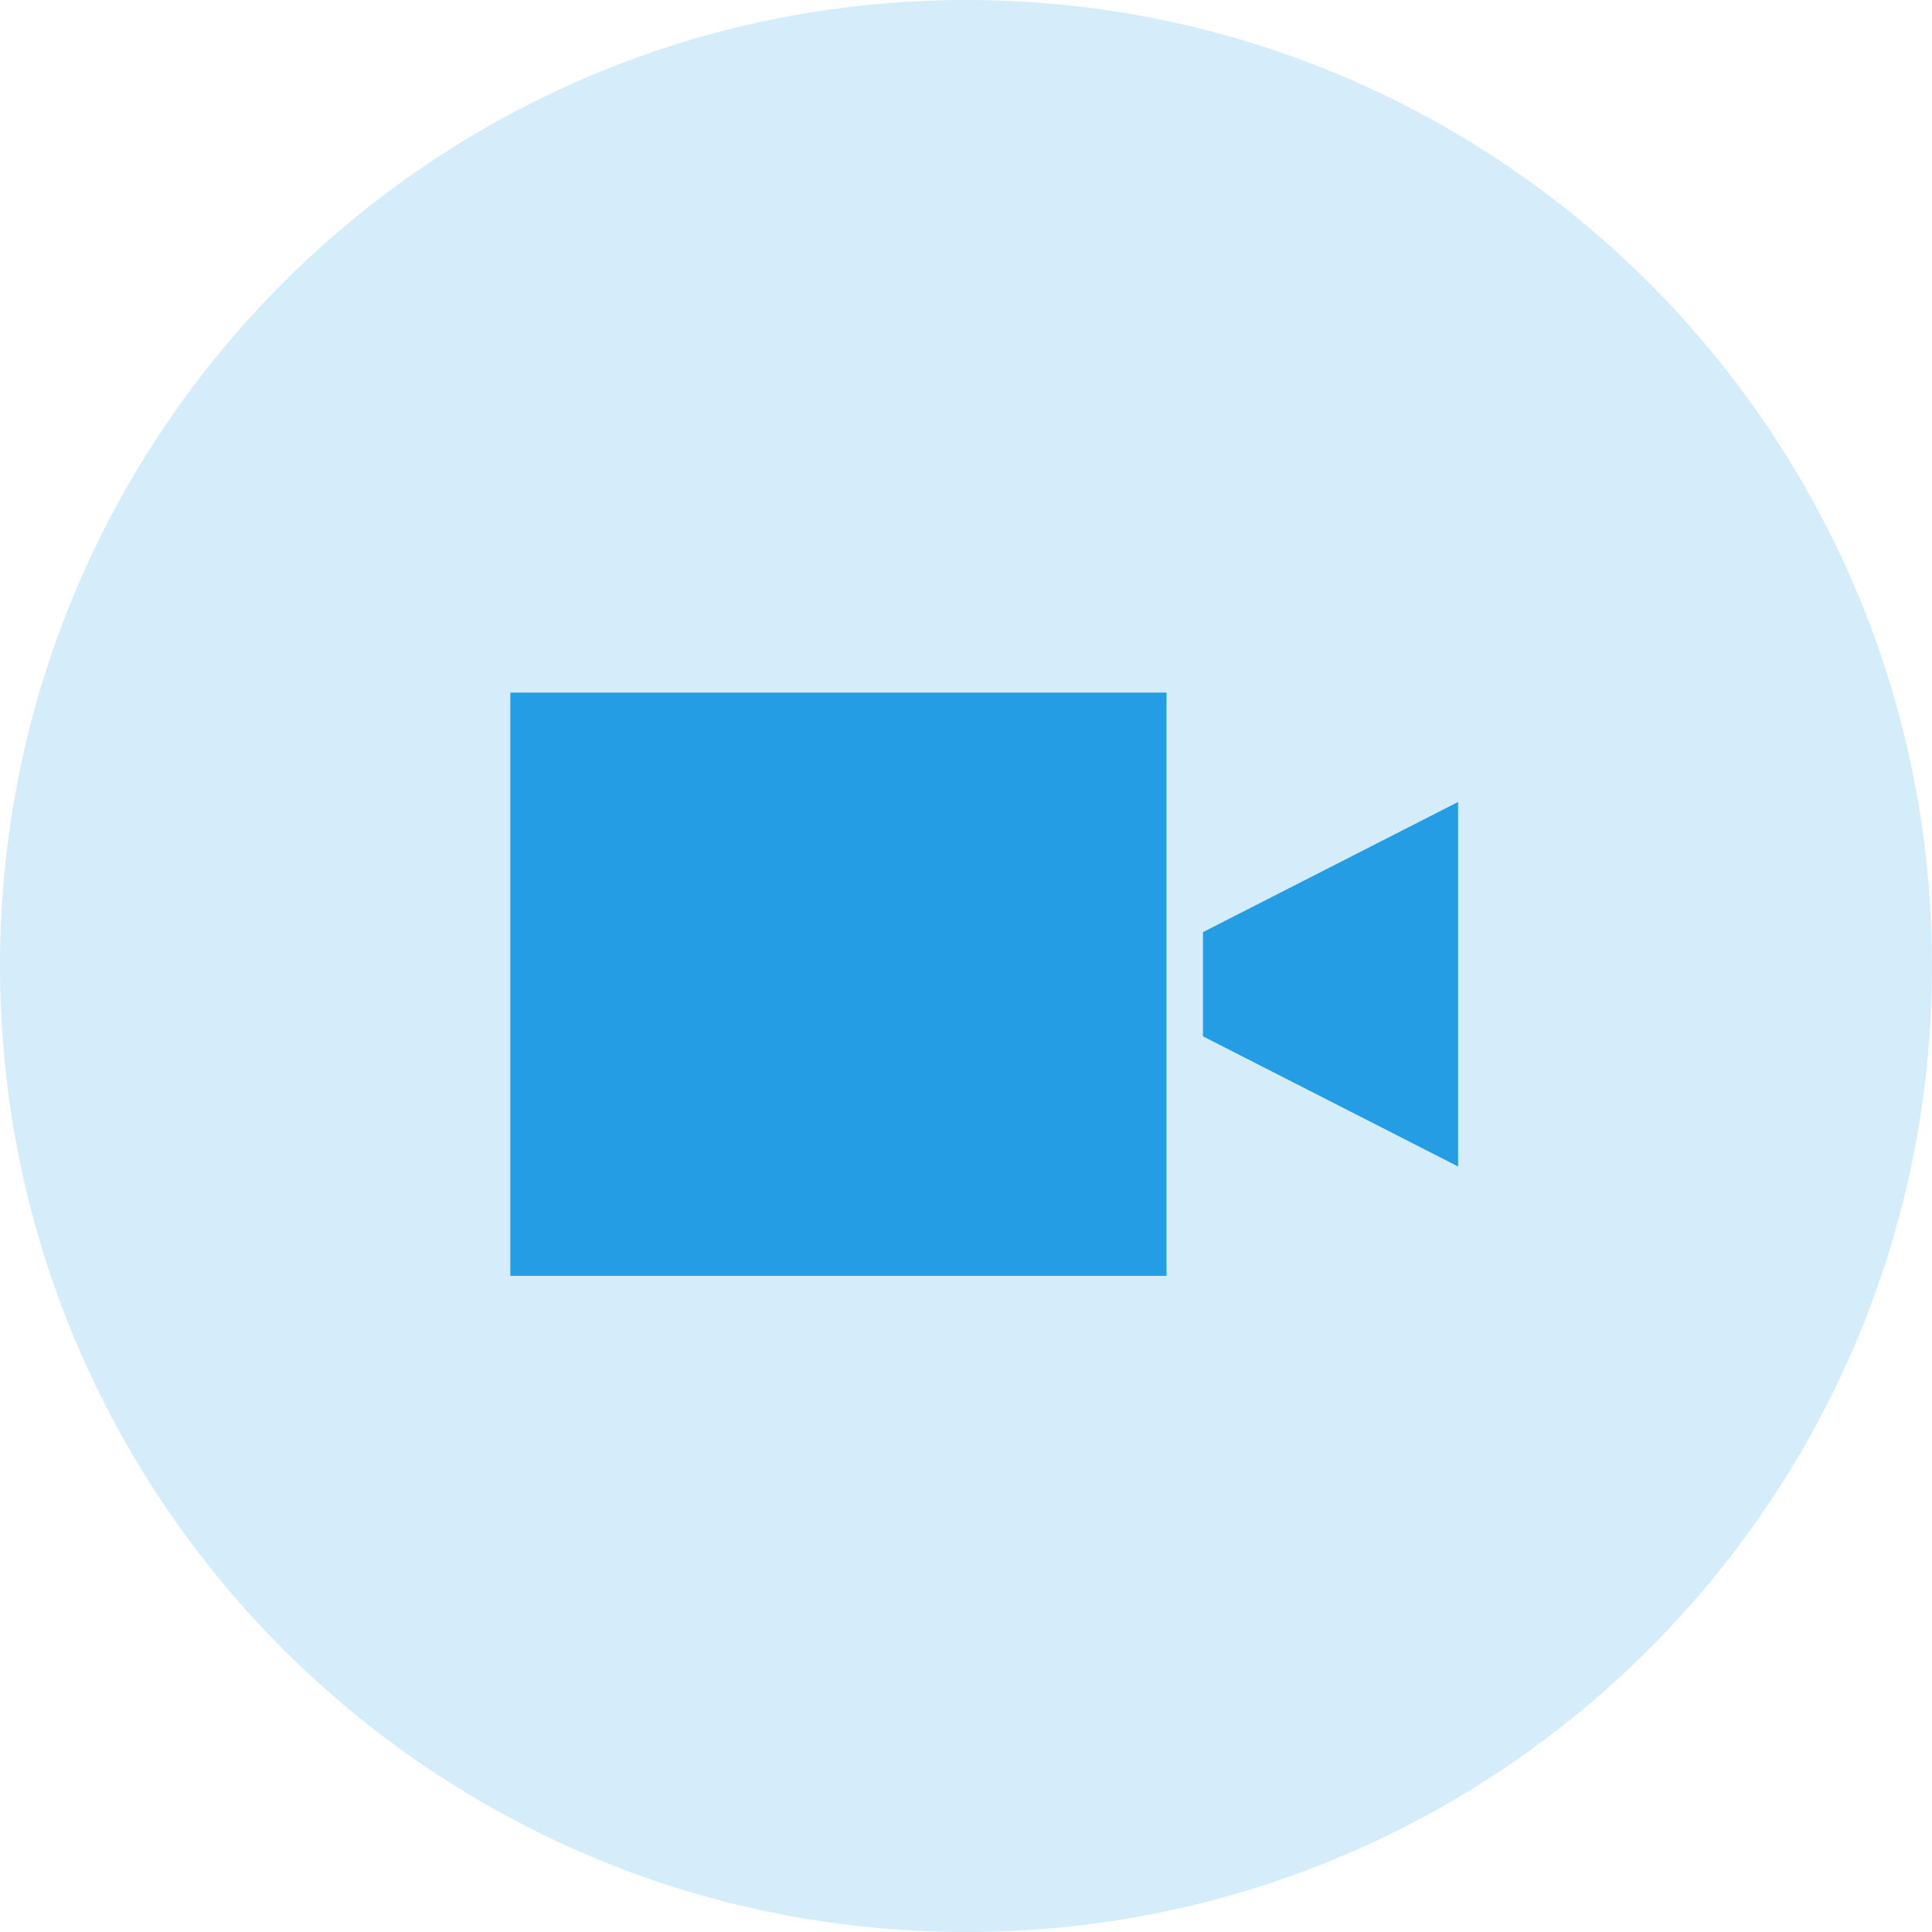
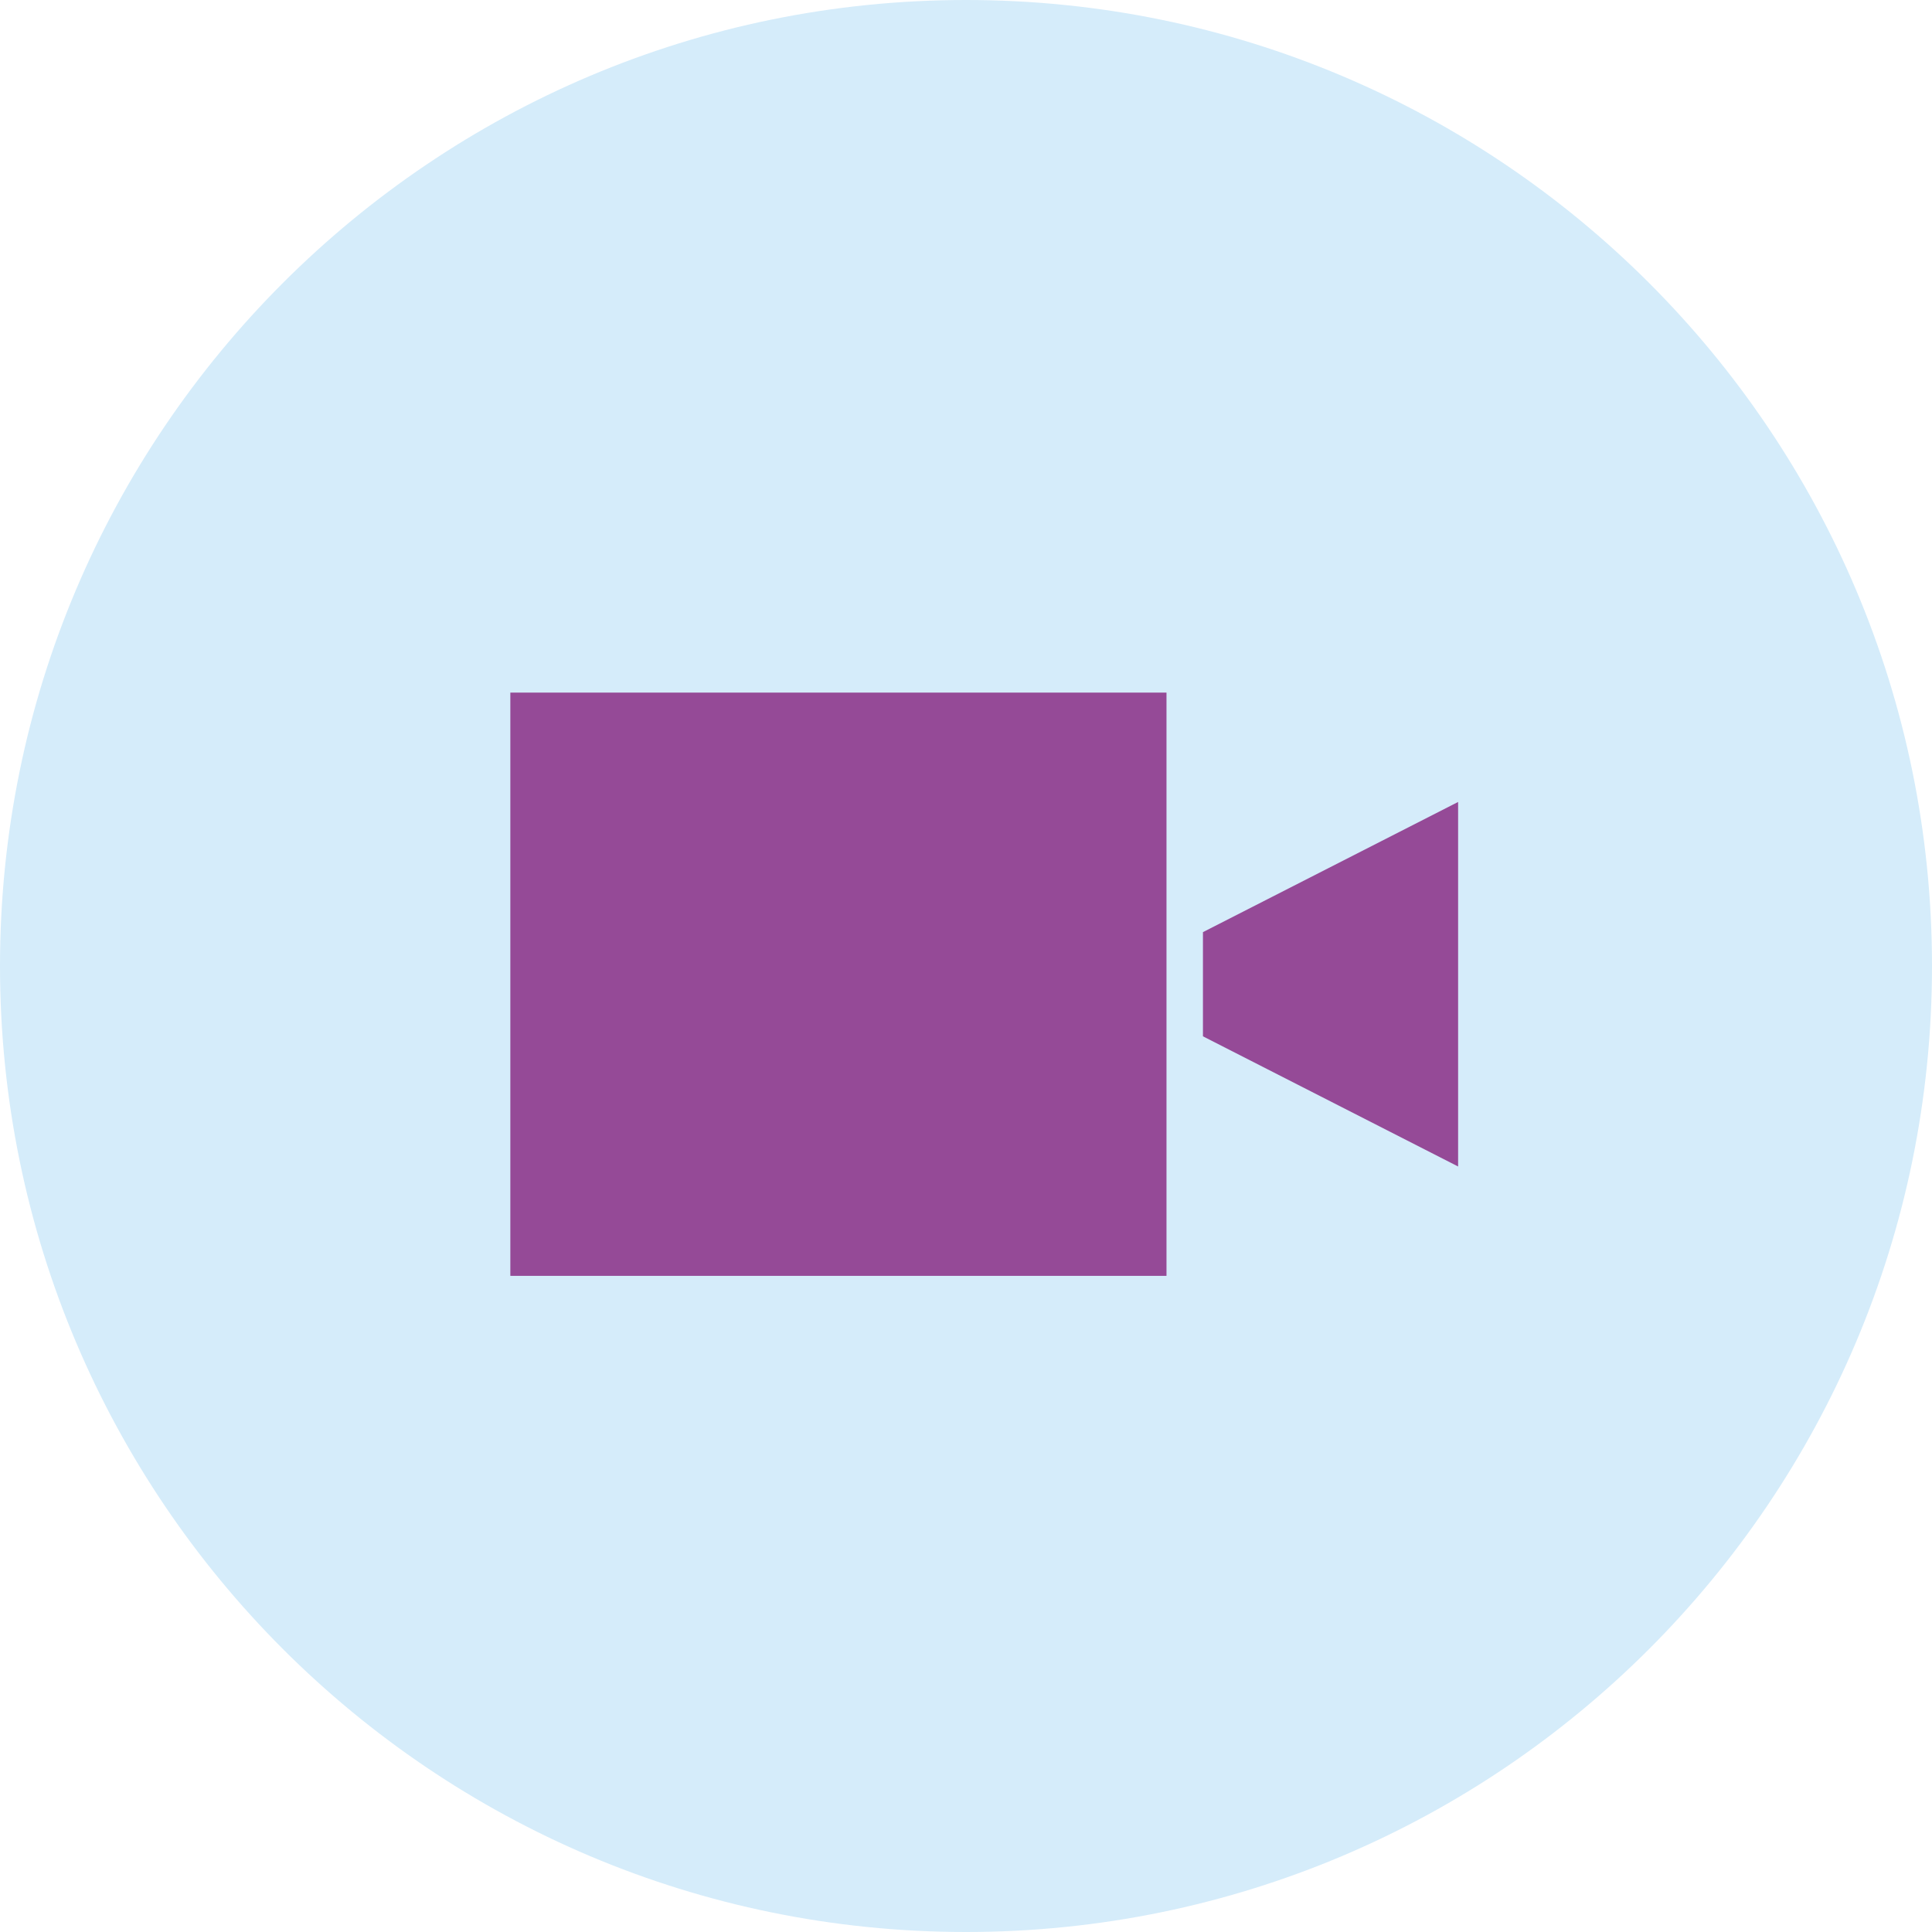
<svg xmlns="http://www.w3.org/2000/svg" width="53px" height="53px" viewBox="0 0 53 53" version="1.1">
  <defs />
  <g id="QR-Code-Scan" stroke="none" stroke-width="1" fill="none" fill-rule="evenodd">
    <g id="Group-4-Copy" transform="translate(-482, -218)">
      <g id="webcam" transform="translate(482, 218)">
        <circle id="Oval" fill="#D5ECFA" cx="26.5" cy="26.5" r="26.5" />
-         <g id="Group" transform="translate(14, 19)" fill="#259DE5">
+         <g id="Group" transform="translate(14, 19)" fill="#954a97">
          <rect id="Rectangle" x="0" y="0" width="18" height="16" />
          <polygon id="Triangle" points="19 6.571 26 3 26 13 19 9.429" />
        </g>
      </g>
    </g>
  </g>
</svg>
